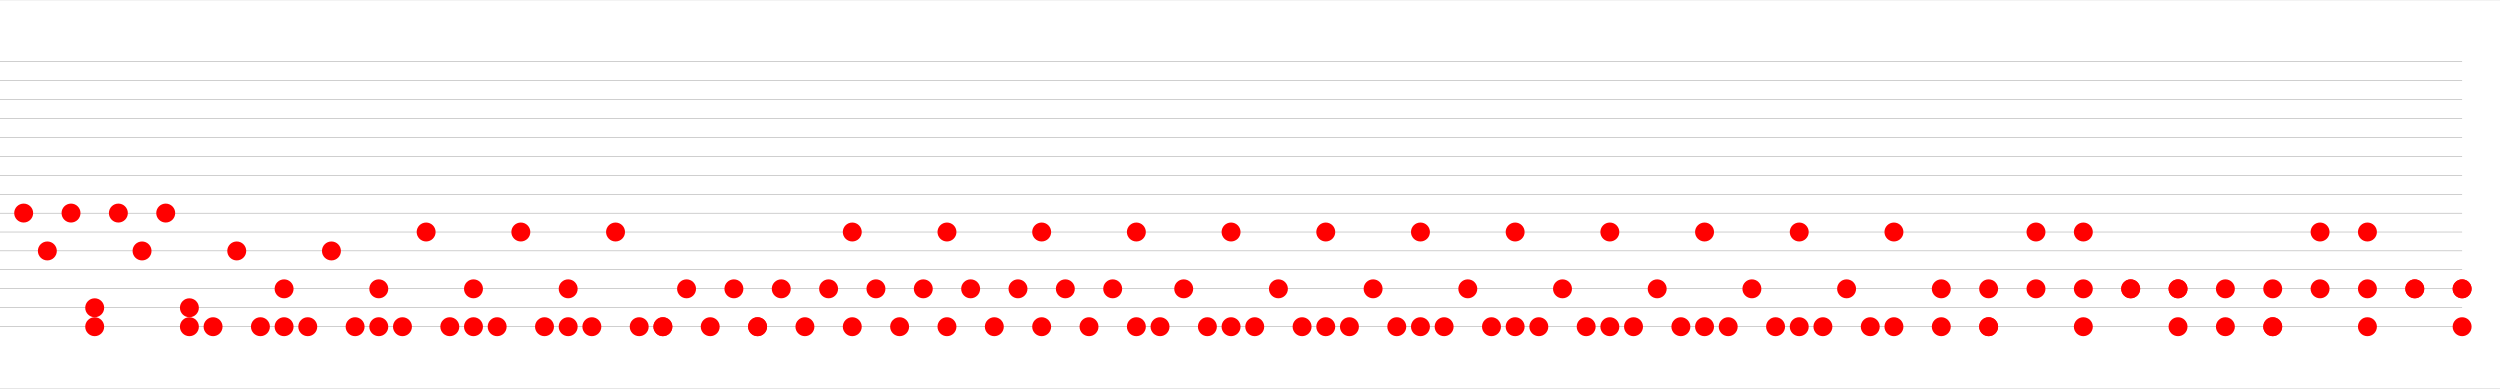
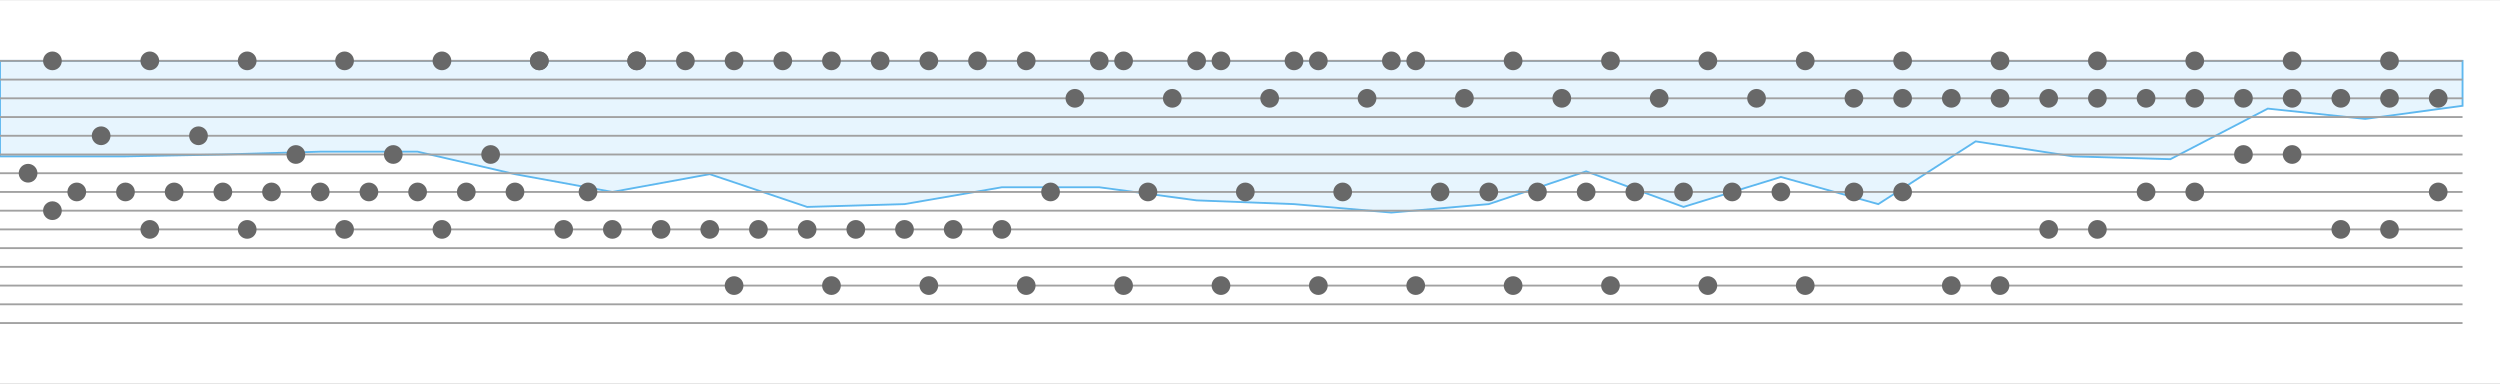
- <svg xmlns="http://www.w3.org/2000/svg" baseProfile="full" height="205" version="1.1" width="1320">
+ <svg xmlns="http://www.w3.org/2000/svg" baseProfile="full" height="205" version="1.1" width="1335">
  <defs />
-   <line style="stroke:#7b7b7b;stroke-width:0.1" x1="0" x2="1320" y1="0" y2="0" />
-   <line style="stroke:#7b7b7b;stroke-width:0.1" x1="0" x2="1320" y1="205" y2="205" />
  <g transform="translate(0, 32.5)">
-     <line style="stroke:#000000;stroke-width:0.1" x1="0" x2="1300" y1="0" y2="0" />
-     <line style="stroke:#000000;stroke-width:0.1" x1="0" x2="1300" y1="10" y2="10" />
-     <line style="stroke:#000000;stroke-width:0.1" x1="0" x2="1300" y1="20" y2="20" />
-     <line style="stroke:#000000;stroke-width:0.1" x1="0" x2="1300" y1="30" y2="30" />
-     <line style="stroke:#000000;stroke-width:0.1" x1="0" x2="1300" y1="40" y2="40" />
-     <line style="stroke:#000000;stroke-width:0.1" x1="0" x2="1300" y1="50" y2="50" />
-     <line style="stroke:#000000;stroke-width:0.1" x1="0" x2="1300" y1="60" y2="60" />
-     <line style="stroke:#000000;stroke-width:0.1" x1="0" x2="1300" y1="70" y2="70" />
-     <line style="stroke:#000000;stroke-width:0.1" x1="0" x2="1300" y1="80" y2="80" />
-     <line style="stroke:#000000;stroke-width:0.1" x1="0" x2="1300" y1="90" y2="90" />
-     <line style="stroke:#000000;stroke-width:0.1" x1="0" x2="1300" y1="100" y2="100" />
-     <line style="stroke:#000000;stroke-width:0.1" x1="0" x2="1300" y1="110" y2="110" />
-     <line style="stroke:#000000;stroke-width:0.1" x1="0" x2="1300" y1="120" y2="120" />
-     <line style="stroke:#000000;stroke-width:0.1" x1="0" x2="1300" y1="130" y2="130" />
-     <line style="stroke:#000000;stroke-width:0.1" x1="0" x2="1300" y1="140" y2="140" />
-     <circle cx="1300.0" cy="120" r="5" style="fill: red" />
-     <circle cx="1300.0" cy="120" r="5" style="fill: red" />
-     <circle cx="1300.0" cy="140" r="5" style="fill: red" />
-     <circle cx="1275.0" cy="120" r="5" style="fill: red" />
-     <circle cx="1275.0" cy="120" r="5" style="fill: red" />
-     <circle cx="1250.0" cy="120" r="5" style="fill: red" />
-     <circle cx="1250.0" cy="90" r="5" style="fill: red" />
-     <circle cx="1250.0" cy="140" r="5" style="fill: red" />
-     <circle cx="1225.0" cy="120" r="5" style="fill: red" />
-     <circle cx="1225.0" cy="90" r="5" style="fill: red" />
-     <circle cx="1200.0" cy="120" r="5" style="fill: red" />
-     <circle cx="1200.0" cy="140" r="5" style="fill: red" />
-     <circle cx="1200.0" cy="140" r="5" style="fill: red" />
-     <circle cx="1175.0" cy="120" r="5" style="fill: red" />
-     <circle cx="1175.0" cy="140" r="5" style="fill: red" />
-     <circle cx="1150.0" cy="120" r="5" style="fill: red" />
-     <circle cx="1150.0" cy="120" r="5" style="fill: red" />
-     <circle cx="1150.0" cy="140" r="5" style="fill: red" />
-     <circle cx="1125.0" cy="120" r="5" style="fill: red" />
-     <circle cx="1125.0" cy="120" r="5" style="fill: red" />
-     <circle cx="1100.0" cy="120" r="5" style="fill: red" />
-     <circle cx="1100.0" cy="90" r="5" style="fill: red" />
-     <circle cx="1100.0" cy="140" r="5" style="fill: red" />
-     <circle cx="1075.0" cy="120" r="5" style="fill: red" />
-     <circle cx="1075.0" cy="90" r="5" style="fill: red" />
-     <circle cx="1050.0" cy="120" r="5" style="fill: red" />
-     <circle cx="1050.0" cy="140" r="5" style="fill: red" />
-     <circle cx="1050.0" cy="140" r="5" style="fill: red" />
-     <circle cx="1025.0" cy="120" r="5" style="fill: red" />
-     <circle cx="1025.0" cy="140" r="5" style="fill: red" />
-     <circle cx="1000.0" cy="90" r="5" style="fill: red" />
-     <circle cx="1000.0" cy="140" r="5" style="fill: red" />
-     <circle cx="987.5" cy="140" r="5" style="fill: red" />
-     <circle cx="975.0" cy="120" r="5" style="fill: red" />
-     <circle cx="962.5" cy="140" r="5" style="fill: red" />
-     <circle cx="950.0" cy="90" r="5" style="fill: red" />
-     <circle cx="950.0" cy="140" r="5" style="fill: red" />
-     <circle cx="937.5" cy="140" r="5" style="fill: red" />
-     <circle cx="925.0" cy="120" r="5" style="fill: red" />
-     <circle cx="912.5" cy="140" r="5" style="fill: red" />
-     <circle cx="900.0" cy="90" r="5" style="fill: red" />
-     <circle cx="900.0" cy="140" r="5" style="fill: red" />
-     <circle cx="887.5" cy="140" r="5" style="fill: red" />
-     <circle cx="875.0" cy="120" r="5" style="fill: red" />
-     <circle cx="862.5" cy="140" r="5" style="fill: red" />
-     <circle cx="850.0" cy="90" r="5" style="fill: red" />
-     <circle cx="850.0" cy="140" r="5" style="fill: red" />
-     <circle cx="837.5" cy="140" r="5" style="fill: red" />
-     <circle cx="825.0" cy="120" r="5" style="fill: red" />
-     <circle cx="812.5" cy="140" r="5" style="fill: red" />
-     <circle cx="800.0" cy="90" r="5" style="fill: red" />
-     <circle cx="800.0" cy="140" r="5" style="fill: red" />
-     <circle cx="787.5" cy="140" r="5" style="fill: red" />
-     <circle cx="775.0" cy="120" r="5" style="fill: red" />
-     <circle cx="762.5" cy="140" r="5" style="fill: red" />
-     <circle cx="750.0" cy="90" r="5" style="fill: red" />
-     <circle cx="750.0" cy="140" r="5" style="fill: red" />
-     <circle cx="737.5" cy="140" r="5" style="fill: red" />
-     <circle cx="725.0" cy="120" r="5" style="fill: red" />
-     <circle cx="712.5" cy="140" r="5" style="fill: red" />
-     <circle cx="700.0" cy="90" r="5" style="fill: red" />
-     <circle cx="700.0" cy="140" r="5" style="fill: red" />
-     <circle cx="687.5" cy="140" r="5" style="fill: red" />
-     <circle cx="675.0" cy="120" r="5" style="fill: red" />
-     <circle cx="662.5" cy="140" r="5" style="fill: red" />
-     <circle cx="650.0" cy="90" r="5" style="fill: red" />
-     <circle cx="650.0" cy="140" r="5" style="fill: red" />
-     <circle cx="637.5" cy="140" r="5" style="fill: red" />
-     <circle cx="625.0" cy="120" r="5" style="fill: red" />
-     <circle cx="612.5" cy="140" r="5" style="fill: red" />
-     <circle cx="600.0" cy="90" r="5" style="fill: red" />
-     <circle cx="600.0" cy="140" r="5" style="fill: red" />
-     <circle cx="587.5" cy="120" r="5" style="fill: red" />
-     <circle cx="575.0" cy="140" r="5" style="fill: red" />
-     <circle cx="562.5" cy="120" r="5" style="fill: red" />
-     <circle cx="550.0" cy="90" r="5" style="fill: red" />
-     <circle cx="550.0" cy="140" r="5" style="fill: red" />
-     <circle cx="537.5" cy="120" r="5" style="fill: red" />
-     <circle cx="525.0" cy="140" r="5" style="fill: red" />
-     <circle cx="512.5" cy="120" r="5" style="fill: red" />
-     <circle cx="500.0" cy="90" r="5" style="fill: red" />
-     <circle cx="500.0" cy="140" r="5" style="fill: red" />
-     <circle cx="487.5" cy="120" r="5" style="fill: red" />
-     <circle cx="475.0" cy="140" r="5" style="fill: red" />
-     <circle cx="462.5" cy="120" r="5" style="fill: red" />
-     <circle cx="450.0" cy="90" r="5" style="fill: red" />
-     <circle cx="450.0" cy="140" r="5" style="fill: red" />
-     <circle cx="437.5" cy="120" r="5" style="fill: red" />
-     <circle cx="425.0" cy="140" r="5" style="fill: red" />
-     <circle cx="412.5" cy="120" r="5" style="fill: red" />
-     <circle cx="400.0" cy="140" r="5" style="fill: red" />
-     <circle cx="400.0" cy="140" r="5" style="fill: red" />
-     <circle cx="387.5" cy="120" r="5" style="fill: red" />
-     <circle cx="375.0" cy="140" r="5" style="fill: red" />
-     <circle cx="362.5" cy="120" r="5" style="fill: red" />
-     <circle cx="350.0" cy="140" r="5" style="fill: red" />
-     <circle cx="350.0" cy="140" r="5" style="fill: red" />
-     <circle cx="337.5" cy="140" r="5" style="fill: red" />
-     <circle cx="325.0" cy="90" r="5" style="fill: red" />
-     <circle cx="312.5" cy="140" r="5" style="fill: red" />
-     <circle cx="300.0" cy="120" r="5" style="fill: red" />
-     <circle cx="300.0" cy="140" r="5" style="fill: red" />
-     <circle cx="287.5" cy="140" r="5" style="fill: red" />
-     <circle cx="275.0" cy="90" r="5" style="fill: red" />
-     <circle cx="262.5" cy="140" r="5" style="fill: red" />
-     <circle cx="250.0" cy="120" r="5" style="fill: red" />
-     <circle cx="250.0" cy="140" r="5" style="fill: red" />
-     <circle cx="237.5" cy="140" r="5" style="fill: red" />
-     <circle cx="225.0" cy="90" r="5" style="fill: red" />
-     <circle cx="212.5" cy="140" r="5" style="fill: red" />
-     <circle cx="200.0" cy="120" r="5" style="fill: red" />
-     <circle cx="200.0" cy="140" r="5" style="fill: red" />
-     <circle cx="187.5" cy="140" r="5" style="fill: red" />
-     <circle cx="175.0" cy="100" r="5" style="fill: red" />
-     <circle cx="162.5" cy="140" r="5" style="fill: red" />
-     <circle cx="150.0" cy="120" r="5" style="fill: red" />
-     <circle cx="150.0" cy="140" r="5" style="fill: red" />
-     <circle cx="137.5" cy="140" r="5" style="fill: red" />
-     <circle cx="125.0" cy="100" r="5" style="fill: red" />
-     <circle cx="112.5" cy="140" r="5" style="fill: red" />
-     <circle cx="100.0" cy="130" r="5" style="fill: red" />
-     <circle cx="100.0" cy="140" r="5" style="fill: red" />
-     <circle cx="87.5" cy="80" r="5" style="fill: red" />
-     <circle cx="75.0" cy="100" r="5" style="fill: red" />
-     <circle cx="62.5" cy="80" r="5" style="fill: red" />
-     <circle cx="50.0" cy="130" r="5" style="fill: red" />
-     <circle cx="50.0" cy="140" r="5" style="fill: red" />
-     <circle cx="37.5" cy="80" r="5" style="fill: red" />
-     <circle cx="25.0" cy="100" r="5" style="fill: red" />
-     <circle cx="12.5" cy="80" r="5" style="fill: red" />
+     <path d="M 1315 0L 1315.0 24.0 L 1263.0 31.0 L 1211.0 25.5 L 1159.0 52.5 L 1107.0 51.0 L 1055.0 43.0 L 1003.0 76.5 L 951.0 62.0 L 899.0 78.0 L 847.0 59.0 L 795.0 76.5 L 743.0 81.0 L 691.0 76.5 L 639 74.5 L 587.0 67.5 L 535.0 67.5 L 483.0 76.5 L 431.0 78.0 L 379 60.5 L 327.0 70.0 L 275.0 60.5 L 223.0 48.5 L 171.0 48.5 L 119.0 50.0 L 67.0 51.0 L 15.0 51.0 L 0 51.0 L 0 0 Z" style="fill:#e7f5fe;stroke:#5eb8ef" />
+   </g>
+   <line style="stroke:#7b7b7b;stroke-width:0.1" x1="0" x2="1335" y1="0" y2="0" />
+   <line style="stroke:#7b7b7b;stroke-width:0.1" x1="0" x2="1335" y1="205" y2="205" />
+   <g transform="translate(0, 32.5)">
+     <line style="stroke:#a1a1a1;stroke-width:1" x1="0" x2="1315" y1="0" y2="0" />
+     <line style="stroke:#a1a1a1;stroke-width:1" x1="0" x2="1315" y1="10" y2="10" />
+     <line style="stroke:#a1a1a1;stroke-width:1" x1="0" x2="1315" y1="20" y2="20" />
+     <line style="stroke:#a1a1a1;stroke-width:1" x1="0" x2="1315" y1="30" y2="30" />
+     <line style="stroke:#a1a1a1;stroke-width:1" x1="0" x2="1315" y1="40" y2="40" />
+     <line style="stroke:#a1a1a1;stroke-width:1" x1="0" x2="1315" y1="50" y2="50" />
+     <line style="stroke:#a1a1a1;stroke-width:1" x1="0" x2="1315" y1="60" y2="60" />
+     <line style="stroke:#a1a1a1;stroke-width:1" x1="0" x2="1315" y1="70" y2="70" />
+     <line style="stroke:#a1a1a1;stroke-width:1" x1="0" x2="1315" y1="80" y2="80" />
+     <line style="stroke:#a1a1a1;stroke-width:1" x1="0" x2="1315" y1="90" y2="90" />
+     <line style="stroke:#a1a1a1;stroke-width:1" x1="0" x2="1315" y1="100" y2="100" />
+     <line style="stroke:#a1a1a1;stroke-width:1" x1="0" x2="1315" y1="110" y2="110" />
+     <line style="stroke:#a1a1a1;stroke-width:1" x1="0" x2="1315" y1="120" y2="120" />
+     <line style="stroke:#a1a1a1;stroke-width:1" x1="0" x2="1315" y1="130" y2="130" />
+     <line style="stroke:#a1a1a1;stroke-width:1" x1="0" x2="1315" y1="140" y2="140" />
+     <circle cx="1302.0" cy="20" r="5" style="fill: #686868" />
+     <circle cx="1302.0" cy="70" r="5" style="fill: #686868" />
+     <circle cx="1276.0" cy="20" r="5" style="fill: #686868" />
+     <circle cx="1276.0" cy="90" r="5" style="fill: #686868" />
+     <circle cx="1276.0" cy="0" r="5" style="fill: #686868" />
+     <circle cx="1250.0" cy="20" r="5" style="fill: #686868" />
+     <circle cx="1250.0" cy="90" r="5" style="fill: #686868" />
+     <circle cx="1224.0" cy="20" r="5" style="fill: #686868" />
+     <circle cx="1224.0" cy="50" r="5" style="fill: #686868" />
+     <circle cx="1224.0" cy="0" r="5" style="fill: #686868" />
+     <circle cx="1198.0" cy="20" r="5" style="fill: #686868" />
+     <circle cx="1198.0" cy="50" r="5" style="fill: #686868" />
+     <circle cx="1172.0" cy="20" r="5" style="fill: #686868" />
+     <circle cx="1172.0" cy="70" r="5" style="fill: #686868" />
+     <circle cx="1172.0" cy="0" r="5" style="fill: #686868" />
+     <circle cx="1146.0" cy="20" r="5" style="fill: #686868" />
+     <circle cx="1146.0" cy="70" r="5" style="fill: #686868" />
+     <circle cx="1120.0" cy="20" r="5" style="fill: #686868" />
+     <circle cx="1120.0" cy="90" r="5" style="fill: #686868" />
+     <circle cx="1120.0" cy="0" r="5" style="fill: #686868" />
+     <circle cx="1094.0" cy="20" r="5" style="fill: #686868" />
+     <circle cx="1094.0" cy="90" r="5" style="fill: #686868" />
+     <circle cx="1068.0" cy="20" r="5" style="fill: #686868" />
+     <circle cx="1068.0" cy="120" r="5" style="fill: #686868" />
+     <circle cx="1068.0" cy="0" r="5" style="fill: #686868" />
+     <circle cx="1042.0" cy="20" r="5" style="fill: #686868" />
+     <circle cx="1042.0" cy="120" r="5" style="fill: #686868" />
+     <circle cx="1016.0" cy="20" r="5" style="fill: #686868" />
+     <circle cx="1016.0" cy="70" r="5" style="fill: #686868" />
+     <circle cx="1016.0" cy="0" r="5" style="fill: #686868" />
+     <circle cx="990.0" cy="20" r="5" style="fill: #686868" />
+     <circle cx="990.0" cy="70" r="5" style="fill: #686868" />
+     <circle cx="964.0" cy="120" r="5" style="fill: #686868" />
+     <circle cx="964.0" cy="0" r="5" style="fill: #686868" />
+     <circle cx="951.0" cy="70" r="5" style="fill: #686868" />
+     <circle cx="938.0" cy="20" r="5" style="fill: #686868" />
+     <circle cx="925.0" cy="70" r="5" style="fill: #686868" />
+     <circle cx="912.0" cy="120" r="5" style="fill: #686868" />
+     <circle cx="912.0" cy="0" r="5" style="fill: #686868" />
+     <circle cx="899.0" cy="70" r="5" style="fill: #686868" />
+     <circle cx="886.0" cy="20" r="5" style="fill: #686868" />
+     <circle cx="873.0" cy="70" r="5" style="fill: #686868" />
+     <circle cx="860.0" cy="120" r="5" style="fill: #686868" />
+     <circle cx="860.0" cy="0" r="5" style="fill: #686868" />
+     <circle cx="847.0" cy="70" r="5" style="fill: #686868" />
+     <circle cx="834.0" cy="20" r="5" style="fill: #686868" />
+     <circle cx="821.0" cy="70" r="5" style="fill: #686868" />
+     <circle cx="808.0" cy="120" r="5" style="fill: #686868" />
+     <circle cx="808.0" cy="0" r="5" style="fill: #686868" />
+     <circle cx="795.0" cy="70" r="5" style="fill: #686868" />
+     <circle cx="782.0" cy="20" r="5" style="fill: #686868" />
+     <circle cx="769.0" cy="70" r="5" style="fill: #686868" />
+     <circle cx="756.0" cy="120" r="5" style="fill: #686868" />
+     <circle cx="756.0" cy="0" r="5" style="fill: #686868" />
+     <circle cx="743.0" cy="0" r="5" style="fill: #686868" />
+     <circle cx="730.0" cy="20" r="5" style="fill: #686868" />
+     <circle cx="717.0" cy="70" r="5" style="fill: #686868" />
+     <circle cx="704.0" cy="120" r="5" style="fill: #686868" />
+     <circle cx="704.0" cy="0" r="5" style="fill: #686868" />
+     <circle cx="691.0" cy="0" r="5" style="fill: #686868" />
+     <circle cx="678.0" cy="20" r="5" style="fill: #686868" />
+     <circle cx="665.0" cy="70" r="5" style="fill: #686868" />
+     <circle cx="652.0" cy="120" r="5" style="fill: #686868" />
+     <circle cx="652.0" cy="0" r="5" style="fill: #686868" />
+     <circle cx="639" cy="0" r="5" style="fill: #686868" />
+     <circle cx="626.0" cy="20" r="5" style="fill: #686868" />
+     <circle cx="613.0" cy="70" r="5" style="fill: #686868" />
+     <circle cx="600.0" cy="120" r="5" style="fill: #686868" />
+     <circle cx="600.0" cy="0" r="5" style="fill: #686868" />
+     <circle cx="587.0" cy="0" r="5" style="fill: #686868" />
+     <circle cx="574" cy="20" r="5" style="fill: #686868" />
+     <circle cx="561.0" cy="70" r="5" style="fill: #686868" />
+     <circle cx="548.0" cy="120" r="5" style="fill: #686868" />
+     <circle cx="548.0" cy="0" r="5" style="fill: #686868" />
+     <circle cx="535.0" cy="90" r="5" style="fill: #686868" />
+     <circle cx="522.0" cy="0" r="5" style="fill: #686868" />
+     <circle cx="509" cy="90" r="5" style="fill: #686868" />
+     <circle cx="496.0" cy="120" r="5" style="fill: #686868" />
+     <circle cx="496.0" cy="0" r="5" style="fill: #686868" />
+     <circle cx="483.0" cy="90" r="5" style="fill: #686868" />
+     <circle cx="470.0" cy="0" r="5" style="fill: #686868" />
+     <circle cx="457.0" cy="90" r="5" style="fill: #686868" />
+     <circle cx="444" cy="120" r="5" style="fill: #686868" />
+     <circle cx="444" cy="0" r="5" style="fill: #686868" />
+     <circle cx="431.0" cy="90" r="5" style="fill: #686868" />
+     <circle cx="418.0" cy="0" r="5" style="fill: #686868" />
+     <circle cx="405.0" cy="90" r="5" style="fill: #686868" />
+     <circle cx="392.0" cy="120" r="5" style="fill: #686868" />
+     <circle cx="392.0" cy="0" r="5" style="fill: #686868" />
+     <circle cx="379" cy="90" r="5" style="fill: #686868" />
+     <circle cx="366.0" cy="0" r="5" style="fill: #686868" />
+     <circle cx="353.0" cy="90" r="5" style="fill: #686868" />
+     <circle cx="340.0" cy="0" r="5" style="fill: #686868" />
+     <circle cx="340.0" cy="0" r="5" style="fill: #686868" />
+     <circle cx="327.0" cy="90" r="5" style="fill: #686868" />
+     <circle cx="314" cy="70" r="5" style="fill: #686868" />
+     <circle cx="301.0" cy="90" r="5" style="fill: #686868" />
+     <circle cx="288.0" cy="0" r="5" style="fill: #686868" />
+     <circle cx="288.0" cy="0" r="5" style="fill: #686868" />
+     <circle cx="275.0" cy="70" r="5" style="fill: #686868" />
+     <circle cx="262.0" cy="50" r="5" style="fill: #686868" />
+     <circle cx="249.0" cy="70" r="5" style="fill: #686868" />
+     <circle cx="236.0" cy="90" r="5" style="fill: #686868" />
+     <circle cx="236.0" cy="0" r="5" style="fill: #686868" />
+     <circle cx="223.0" cy="70" r="5" style="fill: #686868" />
+     <circle cx="210.0" cy="50" r="5" style="fill: #686868" />
+     <circle cx="197.0" cy="70" r="5" style="fill: #686868" />
+     <circle cx="184.0" cy="90" r="5" style="fill: #686868" />
+     <circle cx="184.0" cy="0" r="5" style="fill: #686868" />
+     <circle cx="171.0" cy="70" r="5" style="fill: #686868" />
+     <circle cx="158.0" cy="50" r="5" style="fill: #686868" />
+     <circle cx="145.0" cy="70" r="5" style="fill: #686868" />
+     <circle cx="132.0" cy="90" r="5" style="fill: #686868" />
+     <circle cx="132.0" cy="0" r="5" style="fill: #686868" />
+     <circle cx="119.0" cy="70" r="5" style="fill: #686868" />
+     <circle cx="106.0" cy="40" r="5" style="fill: #686868" />
+     <circle cx="93.0" cy="70" r="5" style="fill: #686868" />
+     <circle cx="80.0" cy="90" r="5" style="fill: #686868" />
+     <circle cx="80.0" cy="0" r="5" style="fill: #686868" />
+     <circle cx="67.0" cy="70" r="5" style="fill: #686868" />
+     <circle cx="54.0" cy="40" r="5" style="fill: #686868" />
+     <circle cx="41.0" cy="70" r="5" style="fill: #686868" />
+     <circle cx="28" cy="80" r="5" style="fill: #686868" />
+     <circle cx="28" cy="0" r="5" style="fill: #686868" />
+     <circle cx="15.0" cy="60" r="5" style="fill: #686868" />
  </g>
</svg>
